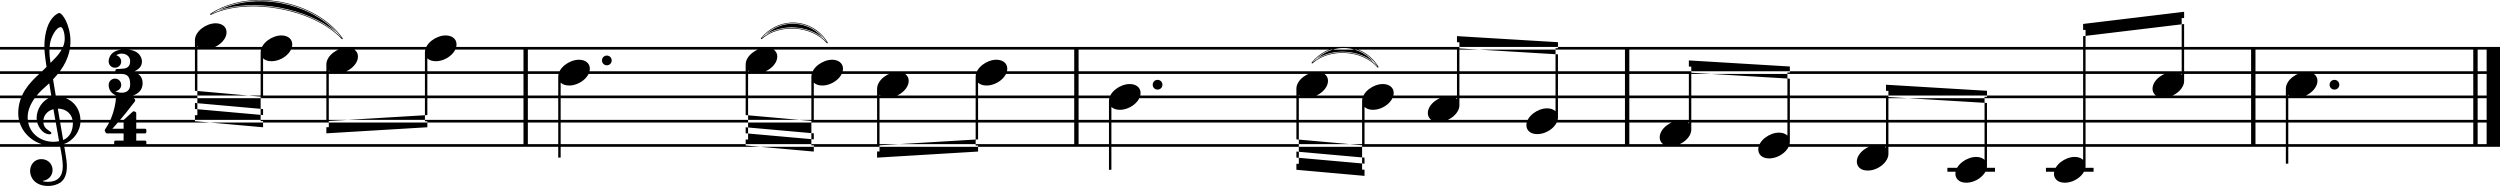
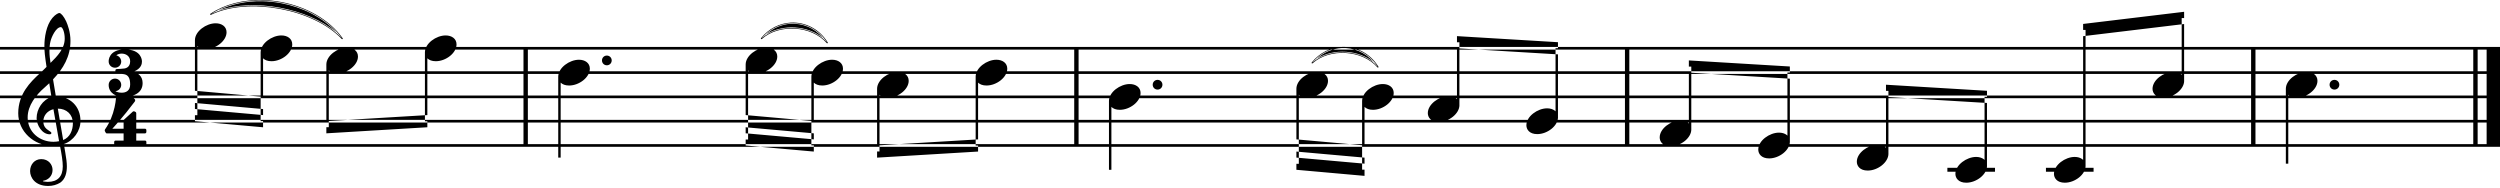
- <svg xmlns="http://www.w3.org/2000/svg" width="681" height="50.655" version="1.2" id="svg73">
-   <defs id="defs73" />
-   <path id="path73" class="NoteDot" d="m 163.978,16.461 c 0,0.742 0.583,1.325 1.325,1.325 0.742,0 1.325,-0.583 1.325,-1.325 0,-0.742 -0.583,-1.325 -1.325,-1.325 -0.742,0 -1.325,0.583 -1.325,1.325 m 470.602,6.619 c 0,0.742 0.583,1.325 1.325,1.325 0.741,0 1.325,-0.584 1.325,-1.325 0,-0.742 -0.584,-1.325 -1.325,-1.325 -0.742,0 -1.325,0.583 -1.325,1.325 m -320.583,0 c 0,0.742 0.584,1.325 1.325,1.325 0.742,0 1.325,-0.584 1.325,-1.325 0,-0.742 -0.583,-1.325 -1.325,-1.325 -0.741,0 -1.325,0.583 -1.325,1.325 m 39.14,14.886 18.562,1.655 v 3.322 L 353.137,41.287 v -3.322 m 0,4.964 18.562,1.655 v 3.322 l -18.562,-1.655 v -3.322 m -150.019,-11.583 18.561,1.655 v 3.322 l -18.561,-1.655 v -3.322 m 0,4.964 18.561,1.655 v 3.322 l -18.561,-1.655 v -3.322 m 35.8,3.313 27.512,-1.655 v 3.316 L 238.918,42.939 V 39.623 M 53.099,24.727 71.66,26.382 v 3.323 L 53.099,28.05 v -3.323 m 0,4.964 18.561,1.655 v 3.322 L 53.099,33.014 V 29.691 M 396.879,9.839 424.391,11.494 v 3.315 L 396.879,13.154 V 9.839 m 63.164,6.619 27.512,1.655 v 3.315 L 460.043,19.773 v -3.315 m 53.7,6.619 27.512,1.655 v 3.315 L 513.743,26.391 V 23.076 M 567.442,6.521 594.954,3.211 v 3.333 L 567.442,9.854 V 6.521 M 88.898,33.004 116.41,31.35 v 3.315 l -27.512,1.655 v -3.316 m -55.229,3.329 v 1.961 h -2.199 c -0.186,0 -0.371,0.159 -0.371,0.371 v 0.504 c 0,0.212 0.185,0.371 0.371,0.371 h 8.029 c 0.212,0 0.371,-0.159 0.371,-0.371 v -0.504 c 0,-0.212 -0.159,-0.371 -0.371,-0.371 h -2.385 v -1.961 h 2.385 c 0.212,0 0.371,-0.185 0.371,-0.397 v -0.504 c 0,-0.186 -0.159,-0.371 -0.371,-0.371 h -2.385 v -4.213 c 0,-0.159 -0.079,-0.291 -0.185,-0.345 L 36.611,30.345 c -0.053,-0.026 -0.079,-0.026 -0.132,-0.026 -0.106,0 -0.212,0 -0.291,0.079 l -2.411,2.199 c -0.08,0.08 -0.106,0.186 -0.106,0.291 v 2.173 h -3.073 c 0,0 2.968,-3.18 6.095,-7.367 0.106,-0.133 0.132,-0.265 0.132,-0.371 0,-0.132 -0.053,-0.239 -0.079,-0.265 l -0.583,-0.583 c -0.08,-0.053 -0.159,-0.106 -0.265,-0.106 -0.159,0 -3.736,0 -3.948,0 -0.186,0 -0.318,0.159 -0.344,0.318 0,0 -0.133,1.961 -0.822,4.107 -0.688,2.147 -1.483,3.472 -2.173,4.452 0,0 -0.079,0.133 -0.079,0.291 0,0.054 0,0.106 0.026,0.159 0.079,0.186 0.265,0.477 0.265,0.477 0,0 0.053,0.159 0.291,0.159 H 33.669 M 36.41,19.504 c 2.12,-0.821 2.253,-2.199 2.253,-2.676 v -0.132 c 0,-0.238 -0.079,-3.233 -4.638,-3.233 -4.558,0 -4.425,3.233 -4.425,3.233 h 0.026 l -0.026,0.053 c 0,0.954 0.769,1.696 1.722,1.696 0.954,0 1.696,-0.742 1.696,-1.696 0,-0.768 -0.584,-1.51 -1.325,-1.669 l 0.079,-0.079 c 0.371,-0.265 0.874,-0.397 1.378,-0.397 1.113,0 2.306,0.662 2.306,2.093 0,1.669 -1.246,1.908 -1.563,1.961 -0.318,0.053 -1.802,0.159 -2.12,0.159 -0.318,0 -0.344,0.371 -0.344,0.371 v 0.53 c 0,0 0.053,0.291 0.344,0.318 0.451,0.026 1.06,0.026 1.908,0.159 1.166,0.159 1.776,0.954 1.776,2.809 0,1.775 -1.193,2.252 -2.306,2.252 -0.742,0 -1.431,-0.212 -1.722,-0.423 0.874,-0.054 1.59,-0.821 1.59,-1.696 0,-0.954 -0.742,-1.722 -1.696,-1.722 -0.953,0 -1.722,0.768 -1.722,1.722 0,2.172 1.987,3.26 3.948,3.26 2.543,0 5.3,-0.875 5.3,-3.763 0,-1.934 -1.325,-2.756 -2.491,-3.127 h 0.053 M 16.093,38.466 c -0.53,0.106 -1.033,0.159 -1.537,0.159 -3.789,0 -7.022,-2.65 -7.022,-6.651 0,-3.233 2.279,-6.121 4.611,-8.134 0.45,-0.398 0.874,-0.769 1.272,-1.166 0.238,1.431 0.424,2.676 0.609,3.762 -2.411,0.716 -4.054,3.26 -4.054,5.75 0,1.855 1.457,4.399 3.577,4.399 0.212,0 0.45,-0.106 0.45,-0.345 0,-0.239 -0.265,-0.371 -0.583,-0.583 -1.033,-0.636 -1.616,-1.325 -1.616,-2.623 0,-1.616 1.192,-2.915 2.756,-3.285 l 1.537,8.718 M 13.761,11.226 c 0.238,-1.06 1.457,-3.842 2.835,-3.842 0.397,0 1.033,1.298 1.033,3.127 0,2.756 -2.04,4.823 -3.869,6.625 -0.159,-1.06 -0.291,-2.093 -0.291,-3.206 0,-0.98 0.08,-1.881 0.291,-2.703 m 6.095,22.338 c 0,1.881 -0.768,3.816 -2.65,4.585 -0.556,-3.18 -1.272,-7.393 -1.457,-8.559 2.385,0 4.107,1.616 4.107,3.975 M 8.197,46.6 c 0,1.749 1.351,4.055 4.929,4.055 1.245,0 2.332,-0.318 3.286,-0.901 1.431,-1.006 1.802,-2.755 1.802,-4.425 0,-1.034 -0.159,-2.226 -0.424,-3.736 -0.079,-0.53 -0.238,-1.325 -0.397,-2.358 2.597,-0.849 4.531,-3.551 4.531,-6.28 0,-4.001 -2.835,-6.704 -6.704,-6.704 -0.265,-1.59 -0.53,-3.154 -0.768,-4.637 2.809,-2.941 4.743,-6.254 4.743,-10.467 0,-2.411 -0.742,-4.372 -1.166,-5.326 -0.636,-1.351 -1.404,-2.279 -1.881,-2.279 -0.185,0 -1.007,0.318 -1.881,1.351 -1.696,2.014 -2.173,5.406 -2.173,7.631 0,1.431 0.132,2.729 0.583,5.697 -0.026,0.026 -1.404,1.431 -1.961,1.881 -2.411,2.252 -5.75,5.459 -5.75,10.758 0,4.955 4.319,8.85 9.248,8.85 0.768,0 1.484,-0.079 2.093,-0.185 0.503,2.543 0.795,4.398 0.795,5.803 0,2.755 -1.404,4.213 -4.081,4.213 -0.636,0 -1.192,-0.133 -1.245,-0.133 -0.026,-0.026 -0.079,-0.053 -0.079,-0.079 0,-0.053 0.053,-0.08 0.132,-0.106 1.245,-0.185 2.491,-1.245 2.491,-2.941 0,-1.431 -1.086,-2.941 -3.074,-2.941 -1.855,0 -3.047,1.511 -3.047,3.259 M 559.5,47.358 c 0,1.139 0.821,2.411 2.968,2.411 2.756,0 5.645,-2.253 5.645,-4.584 0,-1.563 -1.325,-2.438 -2.968,-2.438 -2.57,0 -5.644,2.173 -5.644,4.611 M 115.748,14.264 c 0,1.139 0.822,2.411 2.968,2.411 2.755,0 5.644,-2.252 5.644,-4.584 0,-1.563 -1.325,-2.438 -2.968,-2.438 -2.571,0 -5.645,2.173 -5.645,4.611 m -26.85,3.309 c 0,1.139 0.821,2.411 2.968,2.411 2.756,0 5.645,-2.252 5.645,-4.584 0,-1.563 -1.325,-2.438 -2.968,-2.438 -2.571,0 -5.645,2.173 -5.645,4.611 M 532.651,47.358 c 0,1.139 0.821,2.411 2.968,2.411 2.755,0 5.644,-2.253 5.644,-4.584 0,-1.563 -1.325,-2.438 -2.968,-2.438 -2.571,0 -5.644,2.173 -5.644,4.611 M 152.063,20.883 c 0,1.139 0.821,2.411 2.968,2.411 2.755,0 5.644,-2.252 5.644,-4.584 0,-1.563 -1.325,-2.438 -2.968,-2.438 -2.571,0 -5.644,2.173 -5.644,4.611 m 51.055,-3.309 c 0,1.139 0.821,2.411 2.968,2.411 2.755,0 5.644,-2.252 5.644,-4.584 0,-1.563 -1.325,-2.438 -2.968,-2.438 -2.571,0 -5.644,2.173 -5.644,4.611 m 383.232,6.619 c 0,1.139 0.821,2.411 2.968,2.411 2.755,0 5.644,-2.253 5.644,-4.584 0,-1.563 -1.325,-2.438 -2.968,-2.438 -2.571,0 -5.645,2.173 -5.645,4.611 m -80.549,19.856 c 0,1.139 0.822,2.411 2.968,2.411 2.755,0 5.644,-2.252 5.644,-4.584 0,-1.563 -1.325,-2.438 -2.968,-2.438 -2.571,0 -5.645,2.173 -5.645,4.61 M 221.018,20.883 c 0,1.139 0.821,2.411 2.968,2.411 2.755,0 5.644,-2.252 5.644,-4.584 0,-1.563 -1.325,-2.438 -2.968,-2.438 -2.571,0 -5.645,2.173 -5.645,4.611 m 257.933,19.856 c 0,1.139 0.821,2.411 2.968,2.411 2.756,0 5.645,-2.252 5.645,-4.584 0,-1.563 -1.325,-2.438 -2.968,-2.438 -2.57,0 -5.644,2.173 -5.644,4.61 M 238.918,24.192 c 0,1.139 0.821,2.411 2.968,2.411 2.755,0 5.644,-2.253 5.644,-4.584 0,-1.563 -1.325,-2.438 -2.968,-2.438 -2.571,0 -5.644,2.173 -5.644,4.611 m 213.183,13.237 c 0,1.14 0.821,2.411 2.968,2.411 2.755,0 5.644,-2.252 5.644,-4.584 0,-1.563 -1.325,-2.438 -2.968,-2.438 -2.571,0 -5.644,2.173 -5.644,4.61 M 265.767,20.883 c 0,1.139 0.821,2.411 2.968,2.411 2.756,0 5.645,-2.252 5.645,-4.584 0,-1.563 -1.325,-2.438 -2.968,-2.438 -2.57,0 -5.644,2.173 -5.644,4.611 M 53.099,10.955 c 0,1.139 0.821,2.411 2.968,2.411 2.756,0 5.645,-2.252 5.645,-4.584 0,-1.563 -1.325,-2.438 -2.968,-2.438 -2.57,0 -5.644,2.173 -5.644,4.611 M 415.787,34.12 c 0,1.14 0.821,2.411 2.968,2.411 2.755,0 5.644,-2.252 5.644,-4.584 0,-1.563 -1.325,-2.438 -2.968,-2.438 -2.571,0 -5.644,2.173 -5.644,4.61 M 70.999,14.264 c 0,1.139 0.821,2.411 2.968,2.411 2.755,0 5.644,-2.252 5.644,-4.584 0,-1.563 -1.325,-2.438 -2.968,-2.438 -2.571,0 -5.644,2.173 -5.644,4.611 M 388.936,30.811 c 0,1.139 0.822,2.411 2.968,2.411 2.755,0 5.644,-2.253 5.644,-4.585 0,-1.563 -1.325,-2.438 -2.968,-2.438 -2.571,0 -5.645,2.173 -5.645,4.611 m -86.855,-3.309 c 0,1.139 0.821,2.411 2.968,2.411 2.756,0 5.645,-2.253 5.645,-4.585 0,-1.563 -1.325,-2.437 -2.968,-2.437 -2.571,0 -5.645,2.172 -5.645,4.611 m 68.955,0 c 0,1.139 0.821,2.411 2.968,2.411 2.756,0 5.644,-2.253 5.644,-4.585 0,-1.563 -1.325,-2.437 -2.968,-2.437 -2.57,0 -5.644,2.172 -5.644,4.611 m 251.627,-3.309 c 0,1.139 0.822,2.411 2.968,2.411 2.755,0 5.644,-2.253 5.644,-4.584 0,-1.563 -1.325,-2.438 -2.968,-2.438 -2.571,0 -5.645,2.173 -5.645,4.611 m -269.527,0 c 0,1.139 0.822,2.411 2.968,2.411 2.755,0 5.644,-2.253 5.644,-4.584 0,-1.563 -1.325,-2.438 -2.968,-2.438 -2.571,0 -5.645,2.173 -5.645,4.611 M 594.292,4.918 V 22.02 h 0.662 V 4.918 Z M 353.137,24.191 v 20.428 h 0.662 V 24.191 Z m 17.899,3.309 v 18.715 h 0.662 V 27.5 Z M 396.879,11.516 V 28.639 h 0.662 V 11.516 Z M 302.082,27.5 v 18.745 h 0.662 V 27.5 Z M 70.999,14.263 v 18.714 h 0.662 V 14.263 Z M 423.728,13.131 v 18.817 h 0.662 V 13.131 Z M 53.099,10.954 V 31.382 H 53.761 V 10.954 Z M 265.768,20.882 V 39.646 h 0.662 V 20.882 Z m 194.276,-2.747 v 17.122 h 0.662 V 18.135 Z m 26.849,1.615 v 18.817 h 0.662 V 19.75 Z m -247.976,4.441 v 17.069 h 0.662 V 24.191 Z m 274.825,0.562 v 17.123 h 0.662 V 24.753 Z m -292.725,-3.872 v 18.715 h 0.662 V 20.882 Z M 115.748,14.263 v 18.764 h 0.662 V 14.263 Z m 424.844,12.106 v 18.817 h 0.662 V 26.369 Z M 203.118,17.572 v 20.428 h 0.662 v -20.428 z M 567.443,8.147 V 45.186 h 0.662 V 8.147 Z M 88.899,17.572 v 17.069 h 0.662 V 17.572 Z m 63.164,3.309 v 22.054 h 0.662 V 20.882 Z m 470.602,3.31 v 20.399 h 0.662 V 24.191 Z m -65.348,21.524 v 1.059 h 12.974 v -1.059 z m -26.85,0 v 1.059 h 12.974 V 45.715 Z M 215.398,6.16 c -2.989,0.164 -5.946,1.561 -8.106,4.24 a 0.165,0.165 0 0 0 0.002,0.015 0.165,0.165 0 0 0 0.004,0.199 0.165,0.165 0 0 0 0.018,0.009 0.165,0.165 0 0 0 9.6e-4,0.009 0.165,0.165 0 0 0 0.049,0.014 0.165,0.165 0 0 0 0.06,0.018 0.165,0.165 0 0 0 0.058,-0.02 0.165,0.165 0 0 0 0.048,-0.017 c 2.34,-2.098 5.725,-3.017 9.044,-2.808 3.319,0.209 6.562,1.545 8.621,3.919 a 0.165,0.165 0 0 0 0.266,-0.195 C 223.137,7.777 219.241,5.949 215.398,6.16 Z m 0.019,0.318 c 3.198,-0.177 6.43,1.113 8.713,3.8 -2.065,-1.668 -4.772,-2.616 -7.535,-2.789 -2.763,-0.174 -5.567,0.428 -7.824,1.824 1.928,-1.763 4.276,-2.703 6.646,-2.834 z m -7.997,4.026 c 4.873,-6.042 13.823,-5.48 17.9,1.125 -4.189,-4.832 -13.139,-5.394 -17.9,-1.125 M 71.432,0.006 C 66.324,-0.094 61.302,1.092 57.31,3.747 a 0.165,0.165 0 0 0 -0.003,0.014 0.165,0.165 0 0 0 -0.054,0.196 0.165,0.165 0 0 0 0.014,0.005 0.165,0.165 0 0 0 -0.003,0.015 0.165,0.165 0 0 0 0.197,0.052 0.165,0.165 0 0 0 0.013,0.005 c 5.037,-2.445 12.026,-2.856 18.711,-1.62 6.686,1.236 13.066,4.119 16.895,8.203 a 0.165,0.165 0 0 0 0.255,-0.209 C 89.631,5.199 83.282,1.774 76.534,0.527 74.847,0.215 73.135,0.039 71.432,0.006 Z m -0.005,0.331 c 1.684,0.032 3.378,0.206 5.047,0.515 C 82.311,1.931 87.839,4.66 91.57,8.75 87.64,5.467 82.058,3.163 76.245,2.089 70.433,1.014 64.396,1.17 59.552,2.83 63.084,1.056 67.223,0.256 71.427,0.337 Z M 57.402,3.885 C 67.955,-3.134 85.855,0.176 93.201,10.504 85.47,2.258 67.57,-1.051 57.402,3.885 M 365.417,12.779 c -2.989,0.164 -5.946,1.561 -8.106,4.24 a 0.165,0.165 0 0 0 0.002,0.015 0.165,0.165 0 0 0 0.004,0.199 0.165,0.165 0 0 0 0.017,9.37e-4 0.165,0.165 0 0 0 0.002,0.017 0.165,0.165 0 0 0 0.199,-0.006 0.165,0.165 0 0 0 0.015,8.01e-4 c 2.339,-2.098 5.725,-3.017 9.044,-2.808 3.319,0.209 6.563,1.545 8.621,3.919 a 0.165,0.165 0 0 0 0.265,-0.195 c -2.325,-3.765 -6.221,-5.593 -10.063,-5.382 z m 0.019,0.318 c 3.198,-0.177 6.429,1.113 8.713,3.8 -2.065,-1.668 -4.772,-2.615 -7.535,-2.789 -2.763,-0.174 -5.567,0.428 -7.824,1.824 1.928,-1.764 4.276,-2.703 6.646,-2.834 z m -7.997,4.026 c 4.873,-6.042 13.822,-5.48 17.9,1.125 -4.189,-4.832 -13.139,-5.394 -17.9,-1.125 m -64.822,-4.335 V 39.99 h 1.191 V 12.787 Z m 150.019,0 V 39.99 h 1.191 V 12.787 Z m 170.564,0 V 39.99 h 1.191 V 12.787 Z m 64.159,0 V 39.99 h 3.64 V 12.787 Z m -3.64,0 V 39.99 H 674.911 V 12.787 Z m -531.122,0 V 39.99 h 1.191 V 12.787 Z M 0,39.262 v 0.728 h 681 v -0.728 z m 0,-6.619 v 0.728 h 681 v -0.728 z m 0,-6.619 v 0.728 h 681 v -0.728 z m 0,-6.618 v 0.728 h 681 v -0.728 z m 0,-6.619 v 0.728 h 681 v -0.728 z" style="stroke-width:0.08" />
+ <svg xmlns="http://www.w3.org/2000/svg" version="1.1" viewBox="0 0 681 51">
+   <path d="M163.978 16.46c0 .742.582 1.325 1.325 1.325.742 0 1.325-.583 1.325-1.324s-.583-1.325-1.325-1.325c-.743 0-1.325.583-1.325 1.325m470.601 6.618c0 .742.583 1.325 1.325 1.325s1.325-.583 1.325-1.325-.583-1.325-1.325-1.325-1.325.583-1.325 1.325m-320.583 0c0 .742.584 1.325 1.325 1.325.742 0 1.325-.583 1.325-1.325s-.583-1.325-1.325-1.325c-.741 0-1.325.583-1.325 1.325m39.14 14.886L371.7 39.62v3.322l-18.562-1.655zm0 4.964 18.562 1.655v3.322l-18.562-1.655zM203.118 31.346l18.562 1.655v3.322l-18.562-1.655zm0 4.964 18.562 1.655v3.322l-18.562-1.655zm35.8 3.313 27.511-1.655v3.316l-27.511 1.655zM53.098 24.727l18.562 1.655v3.323L53.1 28.05zm0 4.964 18.561 1.655v3.322L53.1 33.014zM396.879 9.84l27.512 1.655v3.315l-27.512-1.655zm63.164 6.619 27.512 1.654v3.316l-27.512-1.655zm53.7 6.618 27.512 1.655v3.315l-27.512-1.655zm53.7-16.555 27.511-3.31v3.333l-27.512 3.31zM88.898 33.004l27.512-1.654v3.315L88.898 36.32zm-55.229 3.33v1.96H31.47a.38.38 0 0 0-.37.371v.504c0 .212.185.37.37.37H39.5a.36.36 0 0 0 .371-.37v-.504c0-.212-.159-.37-.371-.37h-2.385v-1.962H39.5c.212 0 .371-.185.371-.397v-.503c0-.186-.159-.37-.371-.37h-2.385v-4.214c0-.16-.08-.292-.185-.345l-.318-.159c-.053-.026-.08-.026-.132-.026-.106 0-.213 0-.292.08l-2.411 2.198a.4.4 0 0 0-.107.292v2.173h-3.073s2.968-3.18 6.095-7.367a.58.58 0 0 0 .132-.371.44.44 0 0 0-.08-.265l-.582-.583c-.08-.053-.16-.105-.265-.105h-3.949c-.185 0-.317.158-.344.317 0 0-.133 1.96-.822 4.107-.688 2.147-1.483 3.472-2.173 4.452 0 0-.079.133-.079.291 0 .054 0 .107.027.16.079.185.265.477.265.477s.052.158.29.158zm2.74-16.829c2.12-.821 2.253-2.2 2.253-2.676v-.133c0-.238-.079-3.233-4.637-3.233S29.6 16.695 29.6 16.695h.027l-.027.053c0 .954.769 1.696 1.722 1.696.954 0 1.697-.742 1.697-1.696 0-.768-.584-1.51-1.325-1.67l.079-.079c.37-.265.874-.397 1.378-.397 1.112 0 2.305.662 2.305 2.093 0 1.67-1.245 1.908-1.563 1.961s-1.802.159-2.12.159-.344.371-.344.371v.53s.053.291.344.318c.45.026 1.06.026 1.908.159 1.166.159 1.775.954 1.775 2.809 0 1.775-1.193 2.252-2.305 2.252-.742 0-1.43-.212-1.722-.424.874-.053 1.59-.821 1.59-1.696 0-.954-.743-1.722-1.697-1.722-.953 0-1.722.768-1.722 1.722 0 2.173 1.987 3.26 3.949 3.26 2.543 0 5.3-.875 5.3-3.763 0-1.935-1.326-2.756-2.492-3.127zM16.093 38.466a7.8 7.8 0 0 1-1.537.159c-3.789 0-7.022-2.65-7.022-6.651 0-3.233 2.28-6.121 4.611-8.135.45-.398.875-.769 1.272-1.166.238 1.431.424 2.676.61 3.762-2.412.716-4.055 3.26-4.055 5.75 0 1.856 1.458 4.4 3.577 4.4.212 0 .451-.107.451-.345 0-.239-.265-.37-.583-.583-1.033-.636-1.616-1.325-1.616-2.623 0-1.617 1.192-2.915 2.755-3.286zm-2.332-27.24c.239-1.06 1.458-3.842 2.836-3.842.397 0 1.033 1.298 1.033 3.126 0 2.756-2.04 4.823-3.869 6.625-.159-1.06-.291-2.093-.291-3.206 0-.98.08-1.882.291-2.703m6.095 22.337c0 1.882-.768 3.817-2.65 4.585a877 877 0 0 1-1.457-8.56c2.385 0 4.107 1.617 4.107 3.975M8.196 46.6c0 1.75 1.352 4.055 4.93 4.055 1.245 0 2.331-.318 3.285-.901 1.431-1.007 1.802-2.756 1.802-4.425 0-1.033-.159-2.226-.424-3.736-.08-.53-.238-1.325-.397-2.358 2.597-.849 4.53-3.552 4.53-6.28 0-4.002-2.834-6.705-6.703-6.705-.265-1.59-.53-3.153-.769-4.637 2.81-2.941 4.744-6.253 4.744-10.467 0-2.411-.742-4.372-1.166-5.326-.636-1.351-1.405-2.279-1.882-2.279-.185 0-1.007.318-1.881 1.352-1.696 2.014-2.173 5.405-2.173 7.631 0 1.431.133 2.73.583 5.697-.026.027-1.404 1.431-1.96 1.882-2.412 2.252-5.75 5.458-5.75 10.758 0 4.955 4.318 8.85 9.247 8.85.768 0 1.484-.08 2.093-.185.504 2.543.795 4.398.795 5.803 0 2.756-1.404 4.213-4.08 4.213-.636 0-1.193-.132-1.246-.132-.026-.027-.08-.053-.08-.08 0-.053.054-.08.133-.106 1.246-.185 2.49-1.245 2.49-2.941 0-1.431-1.085-2.942-3.073-2.942-1.855 0-3.047 1.511-3.047 3.26m551.303.757c0 1.139.821 2.411 2.968 2.411 2.756 0 5.644-2.253 5.644-4.584 0-1.563-1.324-2.438-2.968-2.438-2.57 0-5.644 2.173-5.644 4.61M115.748 14.265c0 1.14.822 2.411 2.968 2.411 2.756 0 5.644-2.252 5.644-4.584 0-1.563-1.325-2.438-2.967-2.438-2.571 0-5.645 2.173-5.645 4.611m-26.85 3.31c0 1.139.822 2.41 2.968 2.41 2.756 0 5.645-2.252 5.645-4.583 0-1.564-1.325-2.438-2.968-2.438-2.57 0-5.645 2.173-5.645 4.61m443.753 29.785c0 1.139.82 2.411 2.967 2.411 2.756 0 5.644-2.253 5.644-4.584 0-1.563-1.325-2.438-2.968-2.438-2.57 0-5.643 2.173-5.643 4.61M152.063 20.884c0 1.14.822 2.411 2.968 2.411 2.755 0 5.644-2.252 5.644-4.584 0-1.563-1.325-2.438-2.968-2.438-2.57 0-5.644 2.173-5.644 4.61m51.055-3.309c0 1.14.821 2.412 2.968 2.412 2.755 0 5.644-2.253 5.644-4.584 0-1.564-1.325-2.438-2.968-2.438-2.57 0-5.644 2.173-5.644 4.61m383.232 6.62c0 1.138.821 2.41 2.968 2.41 2.756 0 5.644-2.252 5.644-4.584 0-1.563-1.325-2.438-2.968-2.438-2.57 0-5.644 2.173-5.644 4.611M505.8 44.048c0 1.14.822 2.412 2.969 2.412 2.755 0 5.644-2.252 5.644-4.584 0-1.564-1.325-2.438-2.968-2.438-2.57 0-5.645 2.173-5.645 4.61M221.018 20.883c0 1.14.82 2.411 2.968 2.411 2.755 0 5.644-2.252 5.644-4.584 0-1.563-1.325-2.438-2.968-2.438-2.57 0-5.645 2.173-5.645 4.61M478.952 40.74c0 1.139.821 2.411 2.967 2.411 2.757 0 5.645-2.252 5.645-4.584 0-1.563-1.325-2.438-2.968-2.438-2.57 0-5.644 2.173-5.644 4.61M238.918 24.193c0 1.14.821 2.412 2.967 2.412 2.756 0 5.644-2.253 5.644-4.585 0-1.563-1.325-2.438-2.967-2.438-2.571 0-5.644 2.173-5.644 4.611M452.1 37.43c0 1.14.821 2.412 2.968 2.412 2.755 0 5.644-2.252 5.644-4.584 0-1.564-1.325-2.438-2.968-2.438-2.57 0-5.644 2.173-5.644 4.61M265.767 20.883c0 1.14.822 2.411 2.968 2.411 2.756 0 5.645-2.252 5.645-4.584 0-1.563-1.325-2.438-2.969-2.438-2.57 0-5.644 2.173-5.644 4.61M53.1 10.956c0 1.14.821 2.411 2.967 2.411 2.757 0 5.645-2.252 5.645-4.584 0-1.563-1.325-2.438-2.968-2.438-2.57 0-5.644 2.173-5.644 4.61M415.787 34.12c0 1.14.821 2.411 2.967 2.411 2.756 0 5.644-2.252 5.644-4.584 0-1.563-1.325-2.437-2.967-2.437-2.571 0-5.644 2.172-5.644 4.61M70.999 14.264c0 1.14.821 2.411 2.968 2.411 2.755 0 5.643-2.252 5.643-4.584 0-1.563-1.324-2.438-2.967-2.438-2.57 0-5.644 2.173-5.644 4.611m317.937 16.547c0 1.14.822 2.411 2.969 2.411 2.755 0 5.644-2.252 5.644-4.584 0-1.564-1.325-2.438-2.968-2.438-2.57 0-5.645 2.173-5.645 4.611m-86.854-3.31c0 1.14.821 2.412 2.967 2.412 2.757 0 5.645-2.253 5.645-4.585 0-1.562-1.325-2.437-2.968-2.437-2.57 0-5.644 2.172-5.644 4.61m68.955 0c0 1.14.821 2.412 2.968 2.412 2.756 0 5.643-2.253 5.643-4.585 0-1.562-1.325-2.437-2.967-2.437-2.57 0-5.644 2.172-5.644 4.61m251.627-3.309c0 1.14.822 2.412 2.969 2.412 2.755 0 5.643-2.253 5.643-4.585 0-1.563-1.324-2.438-2.967-2.438-2.57 0-5.645 2.173-5.645 4.611m-269.527 0c0 1.14.822 2.412 2.968 2.412 2.756 0 5.644-2.253 5.644-4.585 0-1.563-1.325-2.438-2.968-2.438-2.57 0-5.644 2.173-5.644 4.611M594.292 4.918V22.02h.662V4.918ZM353.137 24.19V44.62h.662V24.19Zm17.9 3.31v18.714h.662V27.5Zm25.842-15.985V28.64h.662V11.516ZM302.082 27.5v18.745h.662V27.5ZM71 14.263v18.715h.662V14.263Zm352.73-1.132v18.817h.661V13.131Zm-370.63-2.177v20.428h.662V10.954Zm212.669 9.928v18.764h.662V20.882Zm194.276-2.747v17.122h.662V18.135Zm26.85 1.615v18.817h.661V19.75Zm-247.977 4.441v17.07h.662V24.19Zm274.826.562v17.123h.662V24.753Zm-292.725-3.871v18.714h.662V20.882Zm-105.27-6.619v18.764h.662V14.263ZM540.592 26.37v18.817h.662V26.369Zm-337.474-8.797v20.429h.662V17.572zm364.325-9.425v37.039h.662V8.147ZM88.899 17.572v17.07h.662v-17.07Zm63.164 3.31v22.054h.662V20.882Zm470.601 3.31V44.59h.663V24.191Zm-65.348 21.523v1.06h12.974v-1.06zm-26.85 0v1.06h12.974v-1.06ZM215.398 6.16c-2.99.164-5.946 1.561-8.106 4.24l.002.015a.165.165 0 0 0 .004.2l.018.008v.01a.2.2 0 0 0 .05.014.2.2 0 0 0 .059.017.2.2 0 0 0 .058-.02.2.2 0 0 0 .048-.017c2.34-2.098 5.725-3.017 9.044-2.809 3.32.21 6.563 1.545 8.621 3.92a.165.165 0 0 0 .266-.196c-2.325-3.765-6.221-5.593-10.064-5.382m.02.318c3.198-.177 6.43 1.113 8.712 3.8-2.065-1.668-4.772-2.616-7.535-2.79s-5.566.428-7.824 1.824c1.928-1.763 4.276-2.703 6.646-2.834m-7.998 4.026c4.873-6.042 13.823-5.48 17.9 1.125-4.189-4.832-13.138-5.395-17.9-1.125M71.432.006c-5.108-.1-10.13 1.086-14.122 3.741l-.003.014a.165.165 0 0 0-.054.196l.014.005-.003.015a.165.165 0 0 0 .197.052l.013.005c5.037-2.445 12.025-2.856 18.711-1.62s13.066 4.118 16.896 8.203a.165.165 0 0 0 .255-.21C89.631 5.2 83.282 1.775 76.534.528a31.5 31.5 0 0 0-5.102-.521m-.005.331c1.684.033 3.378.206 5.047.515C82.311 1.93 87.84 4.66 91.57 8.75c-3.93-3.283-9.512-5.587-15.325-6.661-5.812-1.075-11.85-.92-16.693.74C63.084 1.057 67.223.257 71.427.338M57.402 3.885c10.553-7.019 28.453-3.71 35.8 6.619-7.732-8.246-25.632-11.555-35.8-6.619m308.015 8.894c-2.989.163-5.946 1.56-8.106 4.24l.002.015a.165.165 0 0 0 .004.199h.017l.002.018a.165.165 0 0 0 .199-.006h.016c2.339-2.097 5.724-3.016 9.043-2.808 3.32.209 6.563 1.545 8.622 3.919a.165.165 0 0 0 .265-.195c-2.325-3.765-6.22-5.593-10.063-5.382zm.02.318c3.197-.177 6.429 1.113 8.712 3.8-2.065-1.669-4.772-2.616-7.535-2.79s-5.567.428-7.824 1.824c1.928-1.764 4.276-2.703 6.646-2.834m-7.997 4.025c4.873-6.042 13.822-5.48 17.9 1.126-4.19-4.832-13.14-5.395-17.9-1.126m-64.822-4.335V39.99h1.19V12.787Zm150.018 0V39.99h1.192V12.787Zm170.564 0V39.99h1.191V12.787Zm64.16 0V39.99H681V12.787Zm-3.64 0V39.99h1.191V12.787Zm-531.122 0V39.99h1.192V12.787ZM0 39.262v.728h681v-.728zm0-6.619v.728h681v-.728zm0-6.619v.728h681v-.728zm0-6.618v.728h681v-.728zm0-6.619v.728h681v-.728z" />
</svg>
